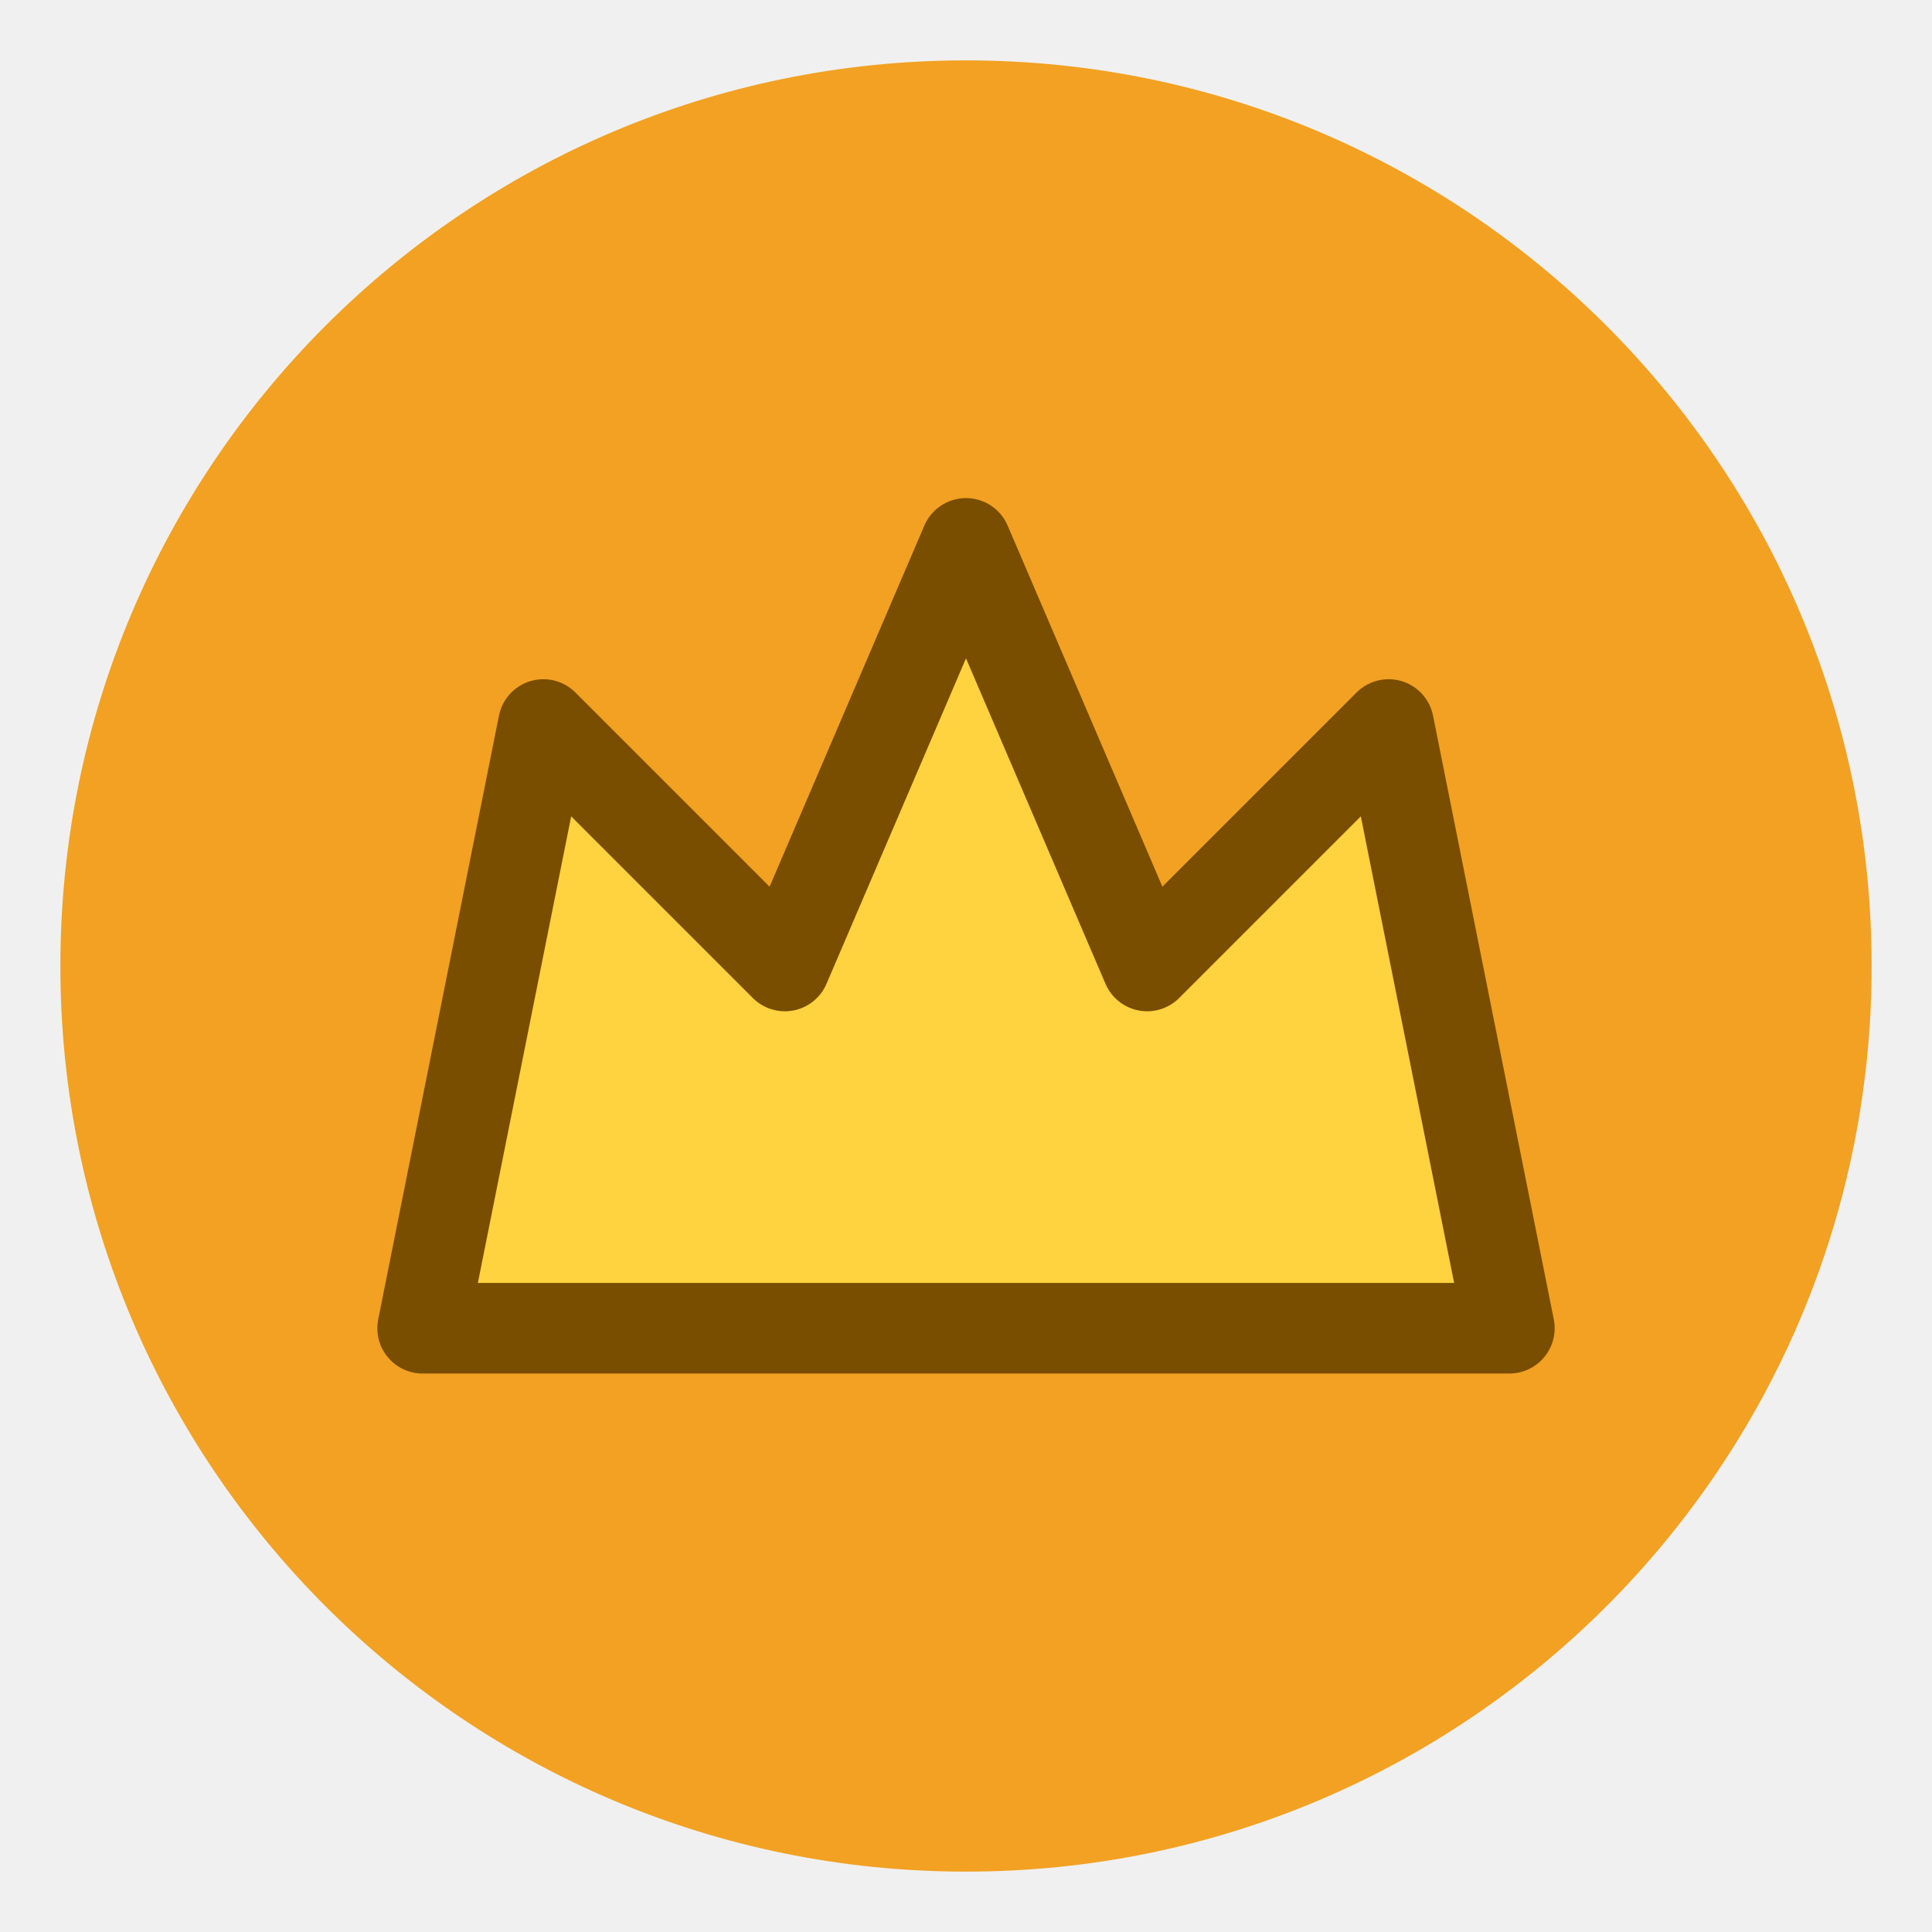
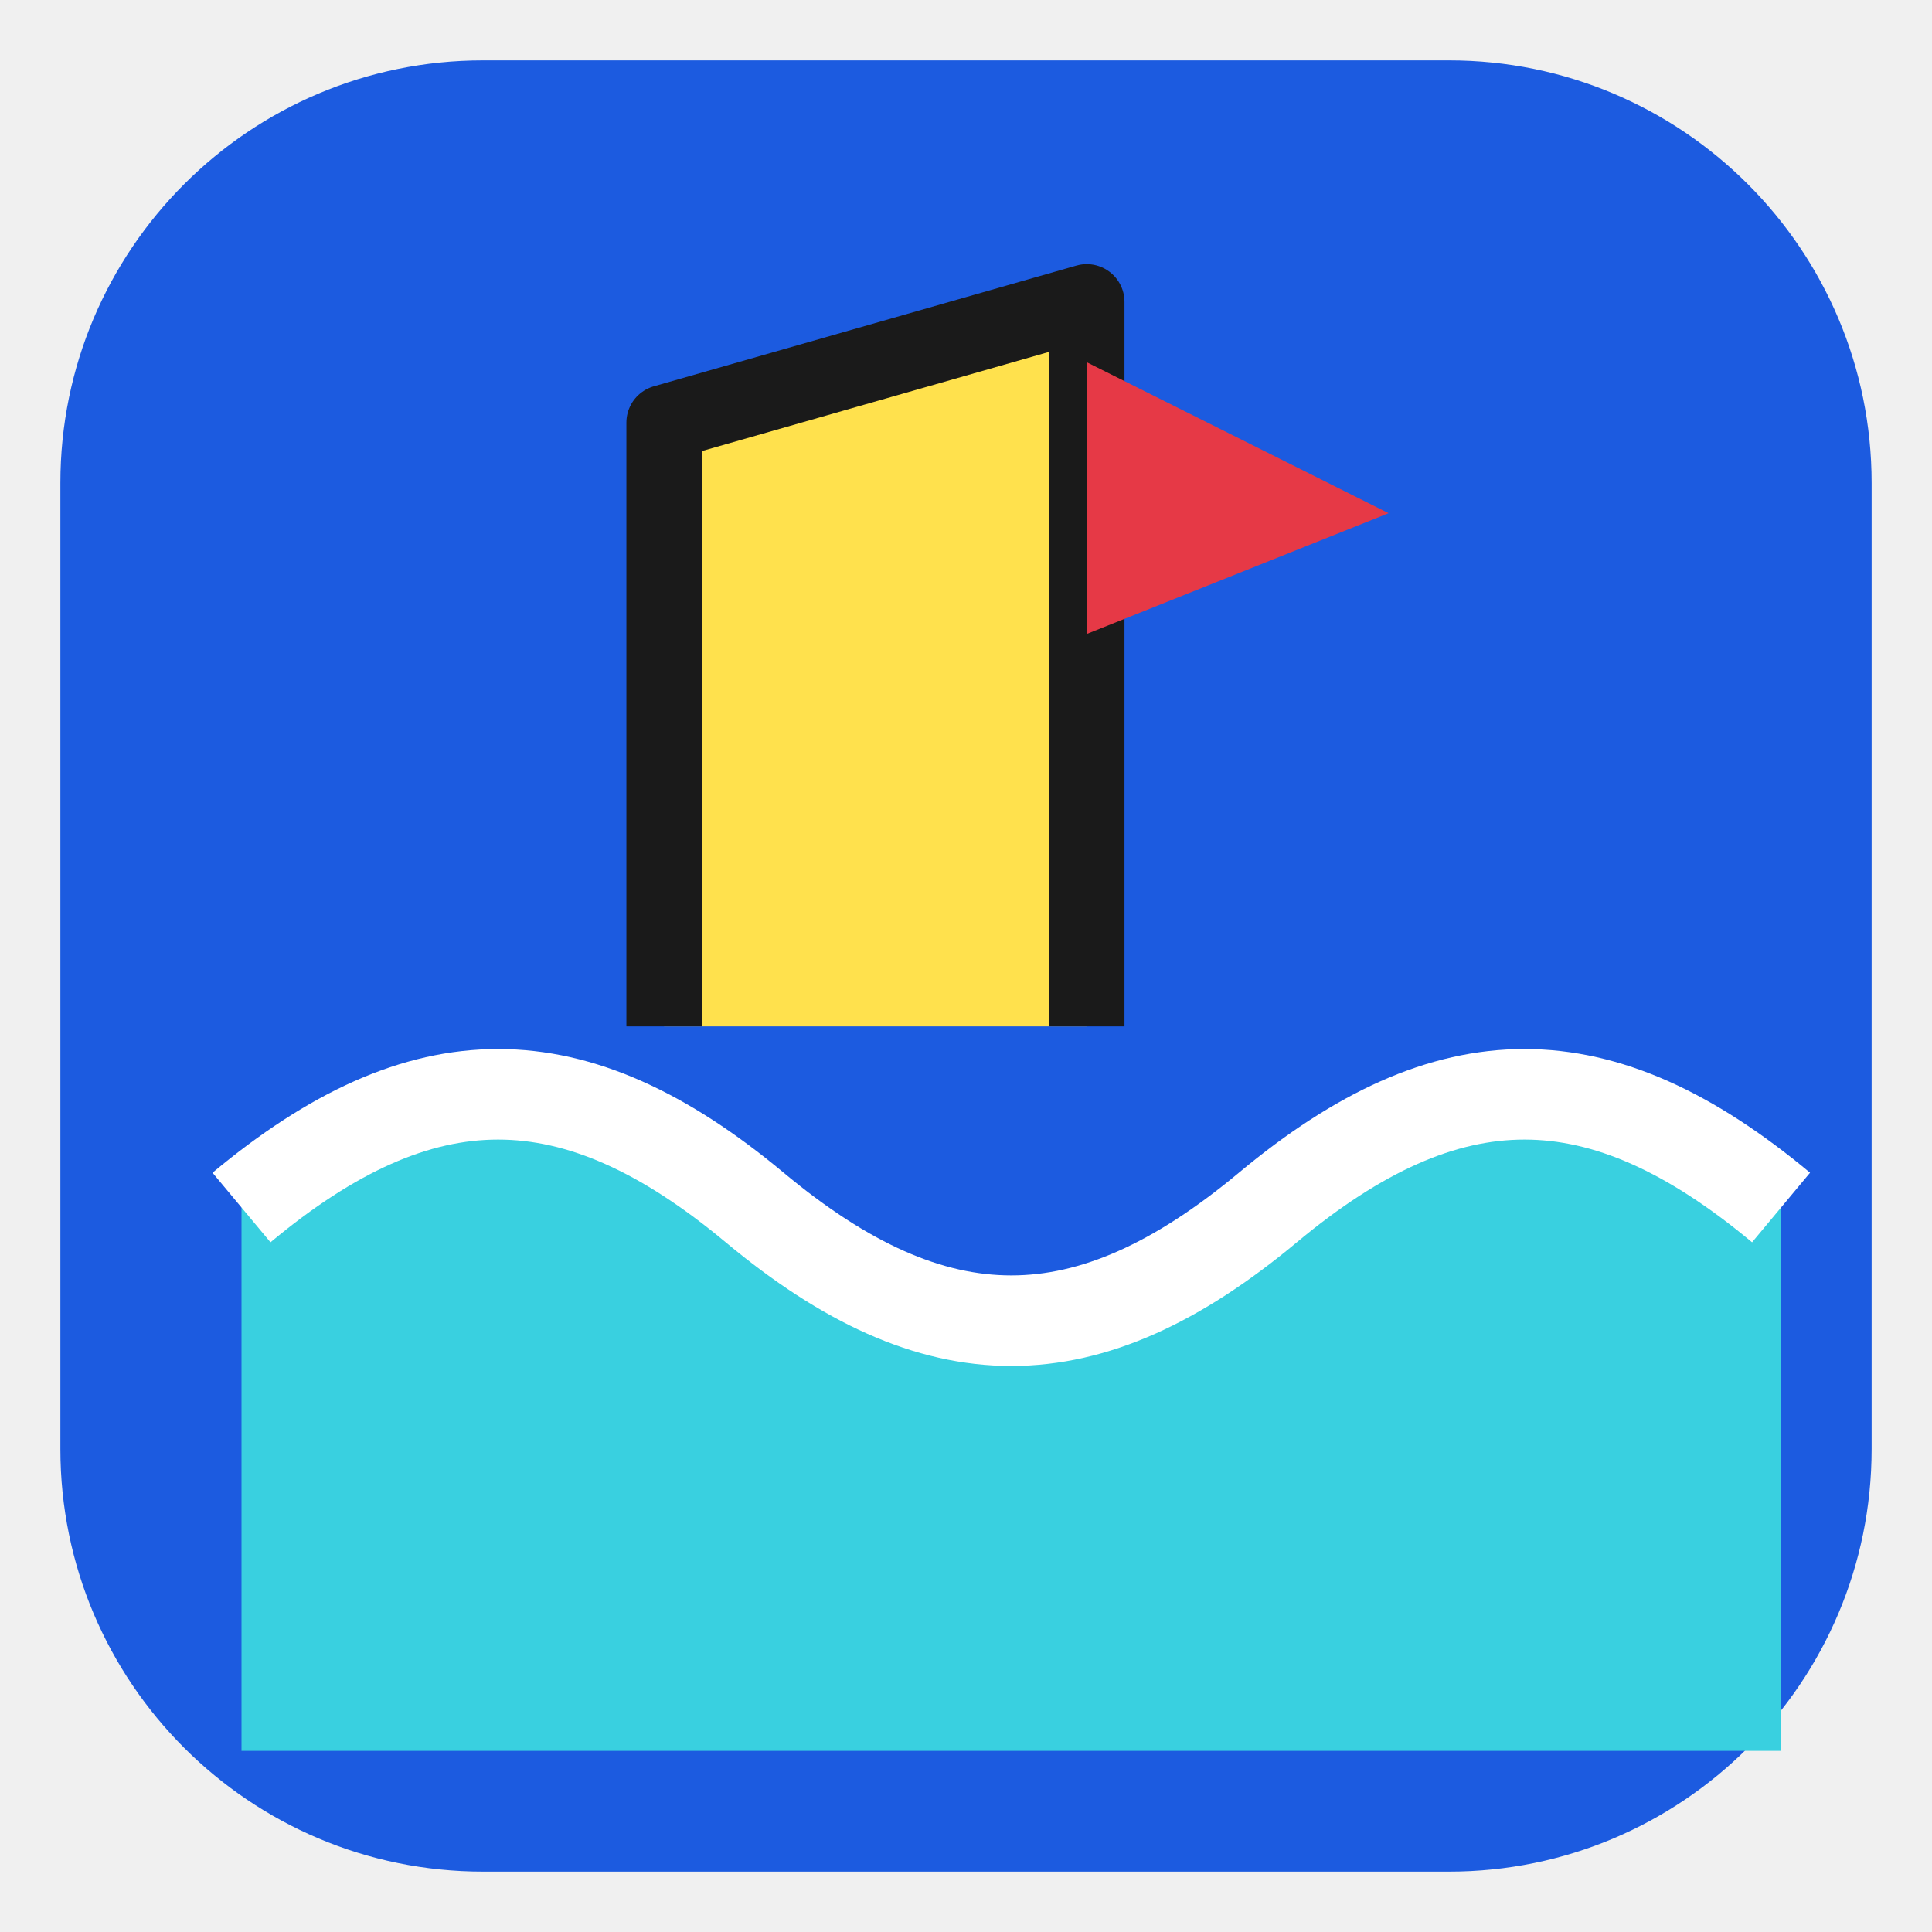
<svg xmlns="http://www.w3.org/2000/svg" viewBox="0 0 64 64">
-   <circle cx="32" cy="32" r="30" fill="#f2a122" />
-   <path d="M14 44h36l-4-20-8 8-6-14-6 14-8-8z" fill="#ffd23f" stroke="#7a4e00" stroke-width="3" stroke-linejoin="round" />
+   <rect x="2" y="2" width="60" height="60" rx="14" fill="#1c5be0" />
+   <path d="M8 40c6-5 11-5 17 0s11 5 17 0 11-5 17 0v18H8z" fill="#39d0e0" />
+   <path d="M8 40c6-5 11-5 17 0s11 5 17 0 11-5 17 0" fill="none" stroke="#fff" stroke-width="3" />
+   <path d="M22 34V14l14-4v24" fill="#ffe14d" stroke="#1a1a1a" stroke-width="2.5" stroke-linejoin="round" />
+   <path d="M36 12l10 5-10 4" fill="#e63946" />
</svg>
